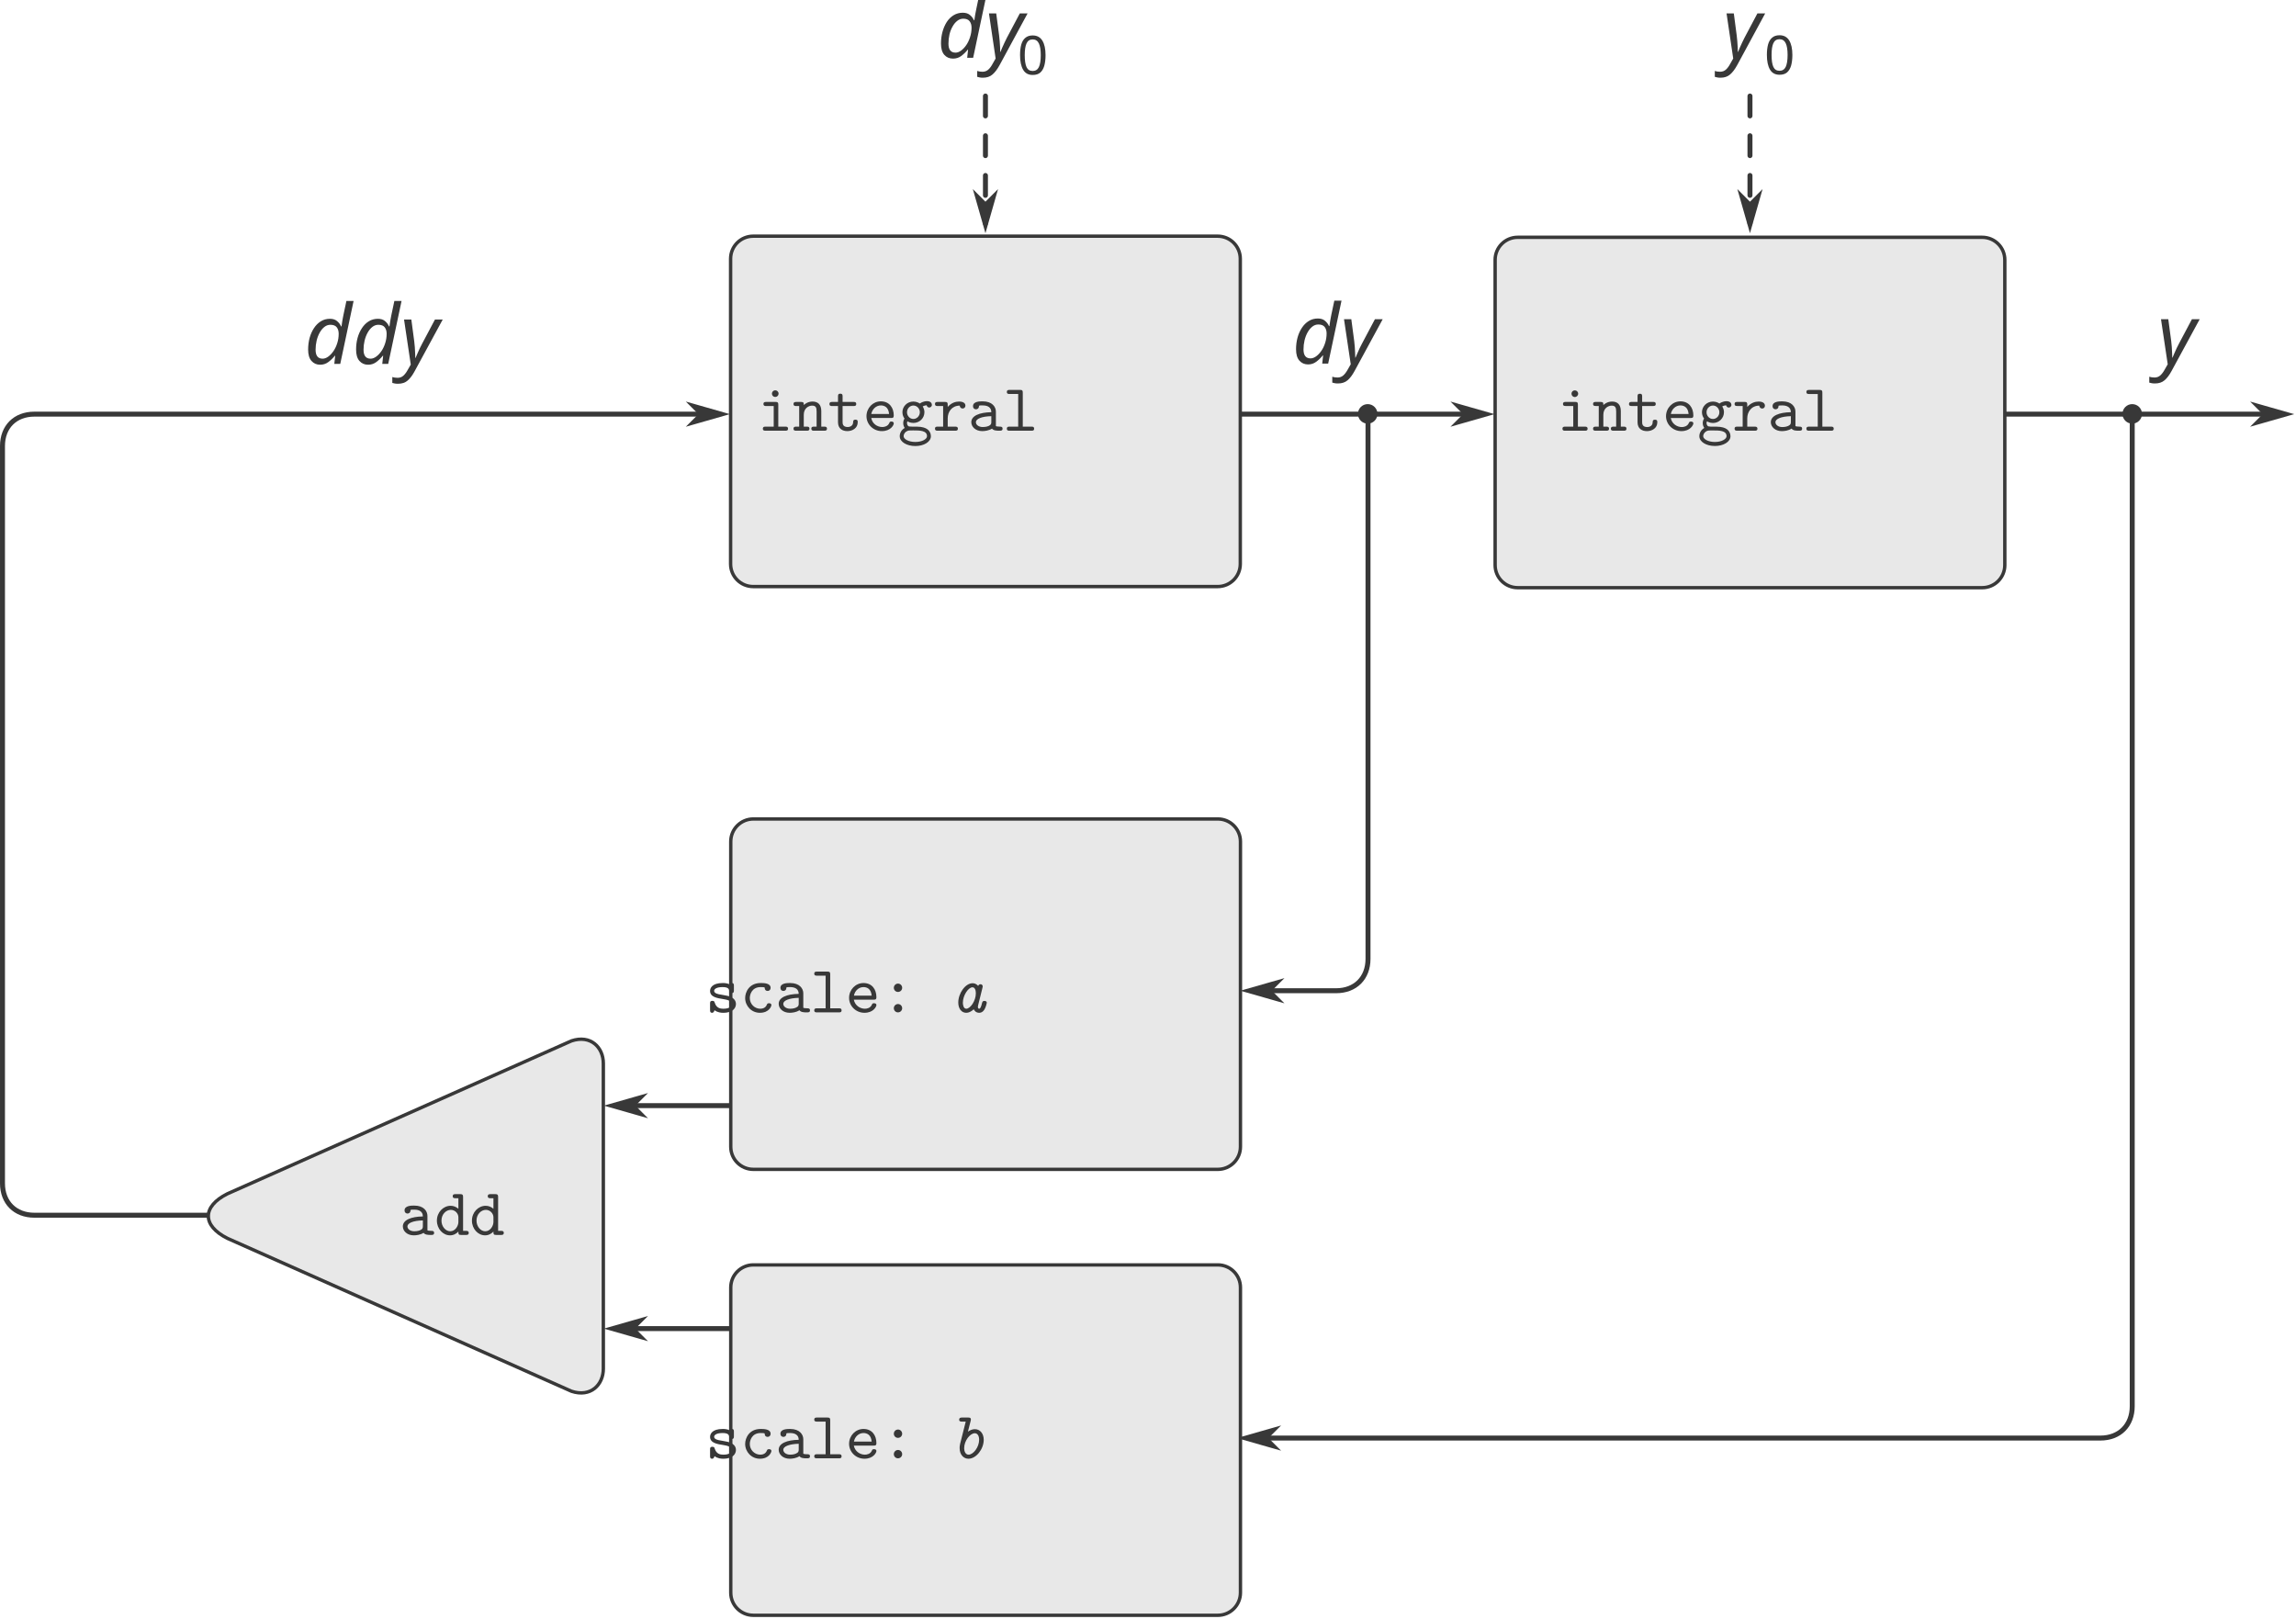
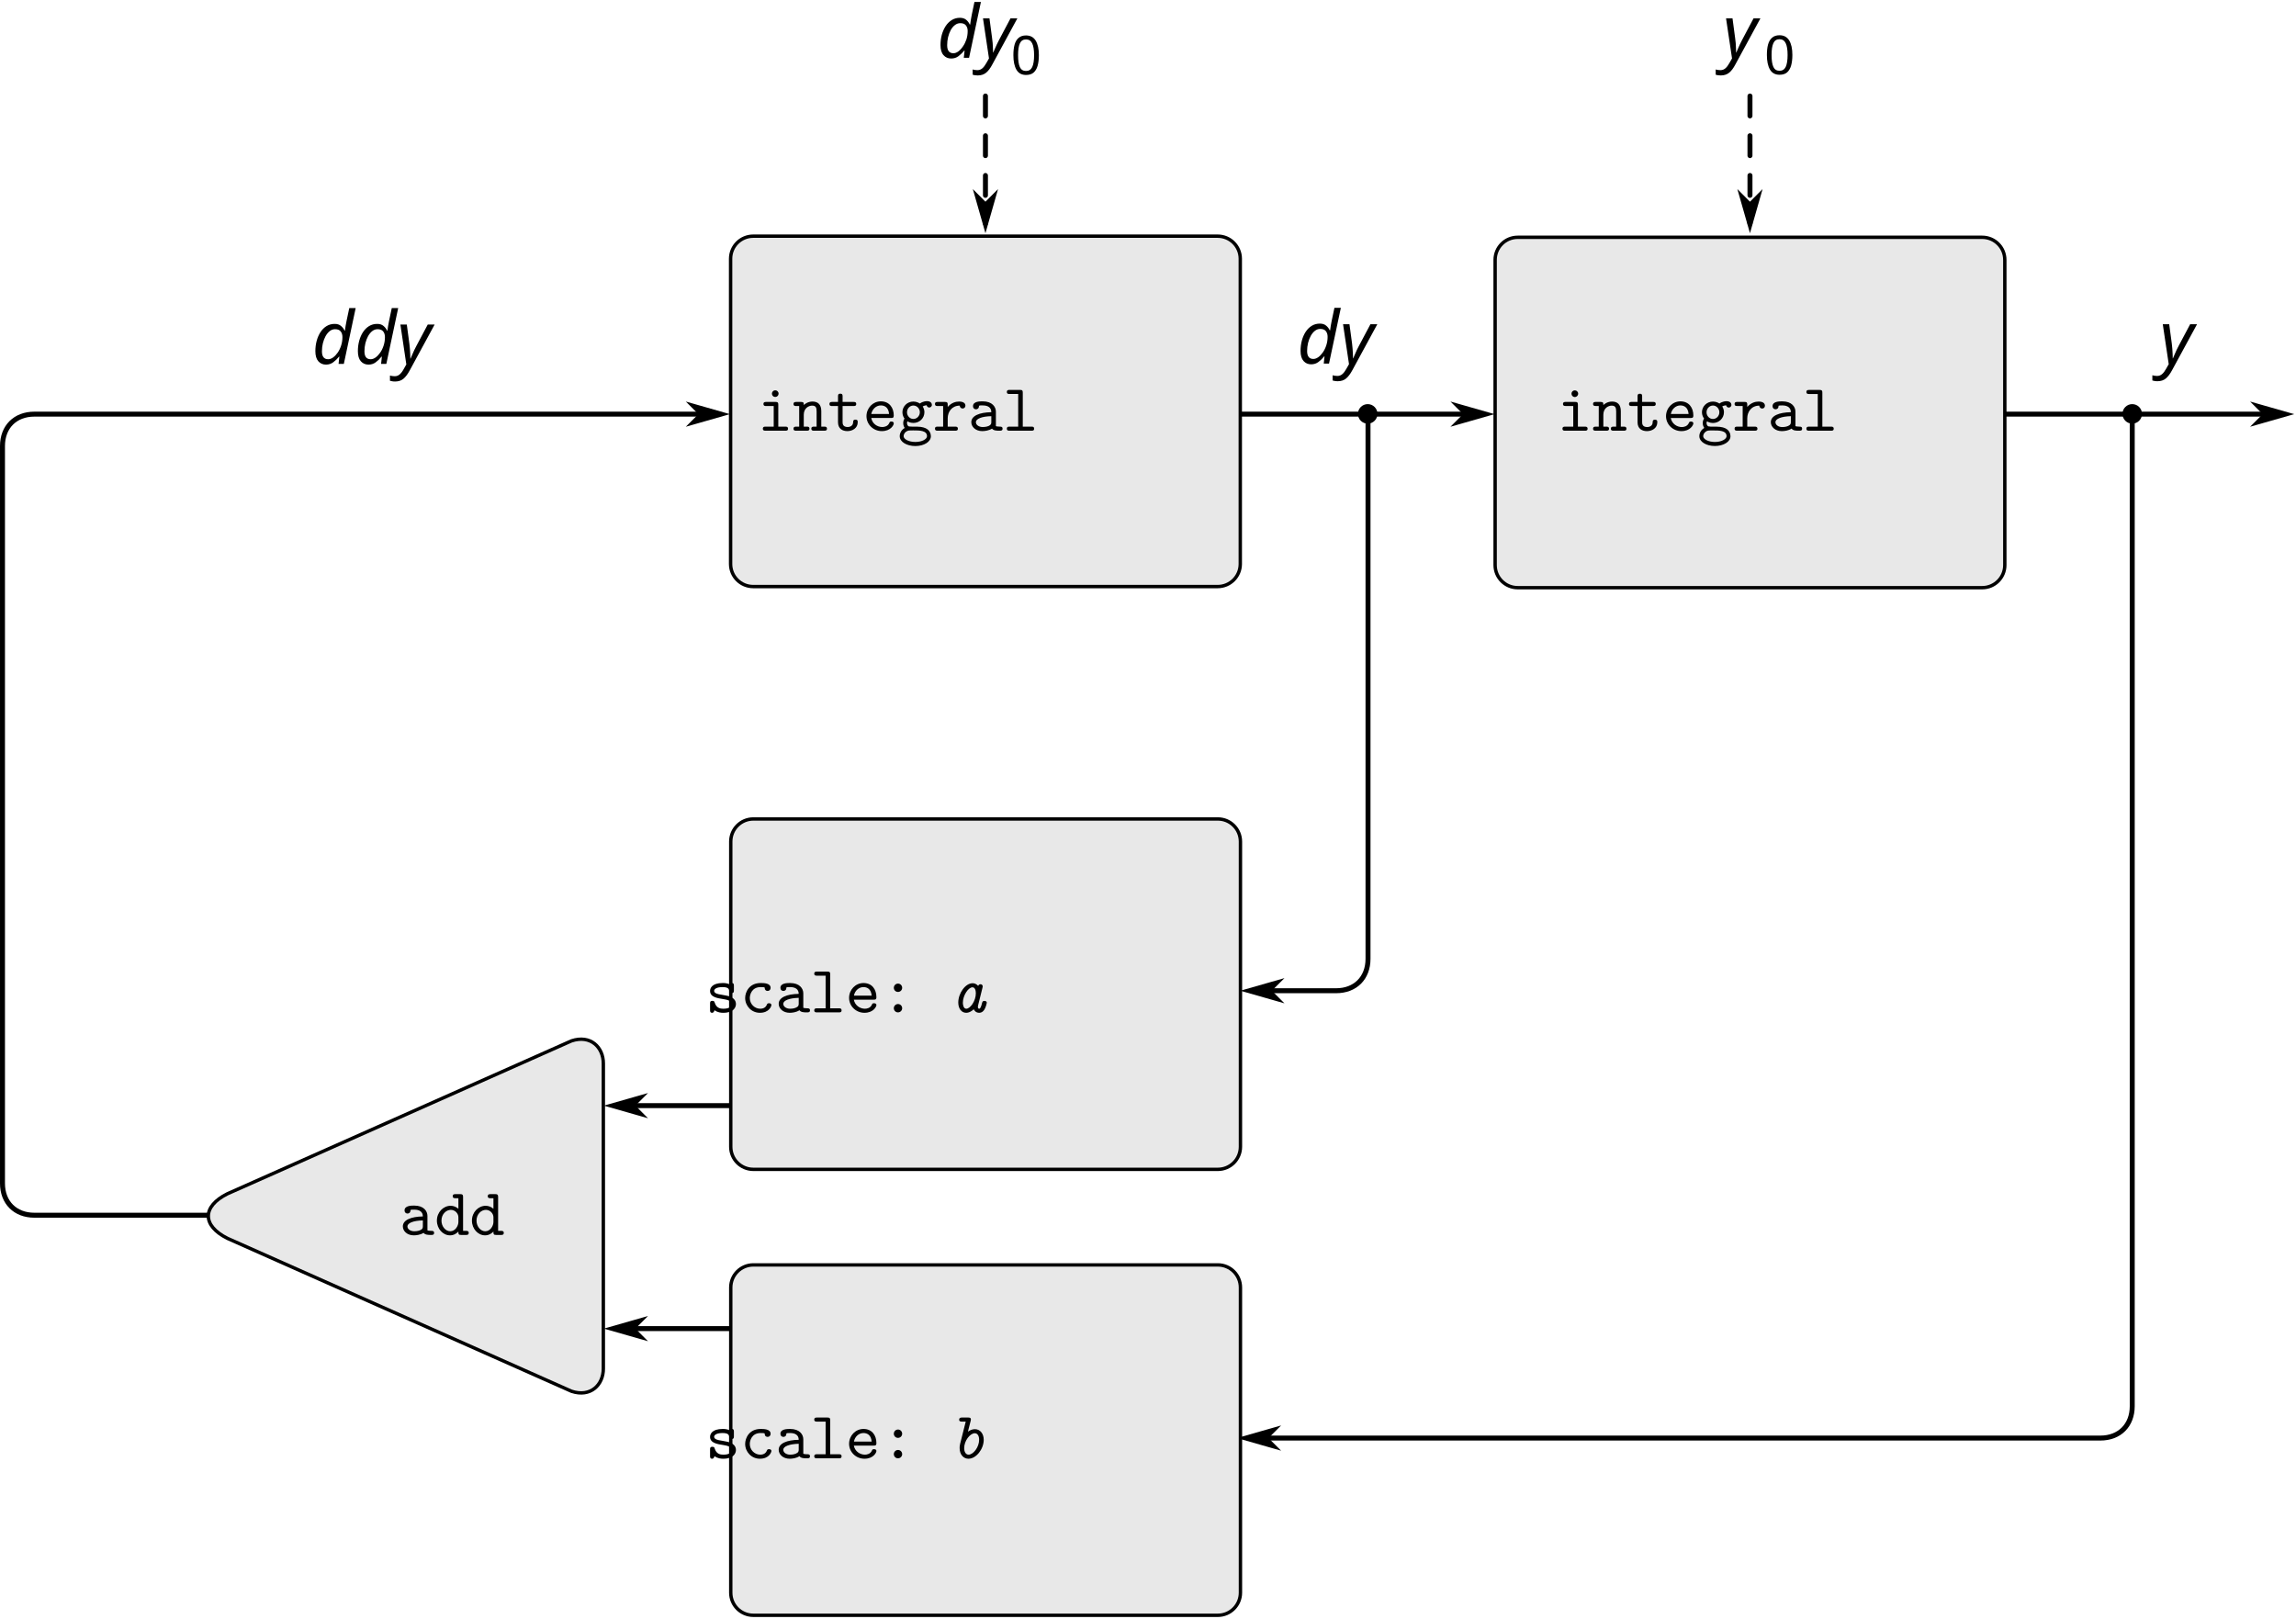
<svg xmlns="http://www.w3.org/2000/svg" preserveAspectRatio="xMinYMin meet" viewBox="0 0 688 485" id="svg3497" version="1.1" width="688" height="485">
  <defs id="defs3499">
    <marker refX="0" refY="0" orient="auto" id="Arrow1Mend" style="overflow:visible">
-       <path d="M 0,0 5,-5 -12.5,0 5,5 Z" transform="matrix(-0.4,0,0,-0.4,-4,0)" id="path4415" style="fill:#383838;fill-rule:evenodd;stroke:#383838;stroke-width:1pt;marker-start:none" />
+       <path d="M 0,0 5,-5 -12.5,0 5,5 Z" transform="matrix(-0.4,0,0,-0.4,-4,0)" id="path4415" style="fill:#000000;fill-rule:evenodd;stroke:#000000;stroke-width:1pt;marker-start:none" />
    </marker>
    <marker refX="0" refY="0" orient="auto" id="Arrow1Mend-0" style="overflow:visible">
-       <path d="M 0,0 5,-5 -12.5,0 5,5 Z" transform="matrix(-0.4,0,0,-0.4,-4,0)" id="path4415-4" style="fill:#383838;fill-rule:evenodd;stroke:#383838;stroke-width:1pt;marker-start:none" />
+       <path d="M 0,0 5,-5 -12.5,0 5,5 Z" transform="matrix(-0.4,0,0,-0.4,-4,0)" id="path4415-4" style="fill:#000000;fill-rule:evenodd;stroke:#000000;stroke-width:1pt;marker-start:none" />
    </marker>
    <marker refX="0" refY="0" orient="auto" id="Arrow1Mend-5" style="overflow:visible">
-       <path d="M 0,0 5,-5 -12.5,0 5,5 Z" transform="matrix(-0.4,0,0,-0.4,-4,0)" id="path4415-9" style="fill:#383838;fill-rule:evenodd;stroke:#383838;stroke-width:1pt;marker-start:none" />
+       <path d="M 0,0 5,-5 -12.5,0 5,5 Z" transform="matrix(-0.4,0,0,-0.4,-4,0)" id="path4415-9" style="fill:#000000;fill-rule:evenodd;stroke:#000000;stroke-width:1pt;marker-start:none" />
    </marker>
    <marker refX="0" refY="0" orient="auto" id="marker4370" style="overflow:visible">
-       <path d="M 0,0 5,-5 -12.5,0 5,5 Z" transform="matrix(-0.4,0,0,-0.4,-4,0)" id="path4372" style="fill:#383838;fill-rule:evenodd;stroke:#383838;stroke-width:1pt;marker-start:none" />
+       <path d="M 0,0 5,-5 -12.5,0 5,5 Z" transform="matrix(-0.4,0,0,-0.4,-4,0)" id="path4372" style="fill:#000000;fill-rule:evenodd;stroke:#000000;stroke-width:1pt;marker-start:none" />
    </marker>
    <marker refX="0" refY="0" orient="auto" id="marker4374" style="overflow:visible">
-       <path d="M 0,0 5,-5 -12.5,0 5,5 Z" transform="matrix(-0.4,0,0,-0.4,-4,0)" id="path4376" style="fill:#383838;fill-rule:evenodd;stroke:#383838;stroke-width:1pt;marker-start:none" />
+       <path d="M 0,0 5,-5 -12.5,0 5,5 Z" transform="matrix(-0.4,0,0,-0.4,-4,0)" id="path4376" style="fill:#000000;fill-rule:evenodd;stroke:#000000;stroke-width:1pt;marker-start:none" />
    </marker>
    <marker refX="0" refY="0" orient="auto" id="marker4378" style="overflow:visible">
-       <path d="M 0,0 5,-5 -12.5,0 5,5 Z" transform="matrix(-0.4,0,0,-0.4,-4,0)" id="path4380" style="fill:#383838;fill-rule:evenodd;stroke:#383838;stroke-width:1pt;marker-start:none" />
+       <path d="M 0,0 5,-5 -12.5,0 5,5 Z" transform="matrix(-0.4,0,0,-0.4,-4,0)" id="path4380" style="fill:#000000;fill-rule:evenodd;stroke:#000000;stroke-width:1pt;marker-start:none" />
    </marker>
    <marker refX="0" refY="0" orient="auto" id="Arrow1Mend-56" style="overflow:visible">
-       <path d="M 0,0 5,-5 -12.5,0 5,5 Z" transform="matrix(-0.4,0,0,-0.4,-4,0)" id="path4415-5" style="fill:#383838;fill-rule:evenodd;stroke:#383838;stroke-width:1pt;marker-start:none" />
+       <path d="M 0,0 5,-5 -12.5,0 5,5 Z" transform="matrix(-0.4,0,0,-0.4,-4,0)" id="path4415-5" style="fill:#000000;fill-rule:evenodd;stroke:#000000;stroke-width:1pt;marker-start:none" />
    </marker>
    <marker refX="0" refY="0" orient="auto" id="Arrow1Mend-04" style="overflow:visible">
-       <path d="M 0,0 5,-5 -12.5,0 5,5 Z" transform="matrix(-0.4,0,0,-0.4,-4,0)" id="path4415-3" style="fill:#383838;fill-rule:evenodd;stroke:#383838;stroke-width:1pt;marker-start:none" />
+       <path d="M 0,0 5,-5 -12.5,0 5,5 Z" transform="matrix(-0.4,0,0,-0.4,-4,0)" id="path4415-3" style="fill:#000000;fill-rule:evenodd;stroke:#000000;stroke-width:1pt;marker-start:none" />
    </marker>
    <marker refX="0" refY="0" orient="auto" id="Arrow1Mend-9" style="overflow:visible">
-       <path d="M 0,0 5,-5 -12.5,0 5,5 Z" transform="matrix(-0.4,0,0,-0.4,-4,0)" id="path4415-7" style="fill:#383838;fill-rule:evenodd;stroke:#383838;stroke-width:1pt;marker-start:none" />
+       <path d="M 0,0 5,-5 -12.5,0 5,5 Z" transform="matrix(-0.4,0,0,-0.4,-4,0)" id="path4415-7" style="fill:#000000;fill-rule:evenodd;stroke:#000000;stroke-width:1pt;marker-start:none" />
    </marker>
    <marker refX="0" refY="0" orient="auto" id="Arrow1Mend-8" style="overflow:visible">
-       <path d="M 0,0 5,-5 -12.5,0 5,5 Z" transform="matrix(-0.4,0,0,-0.4,-4,0)" id="path4415-8" style="fill:#383838;fill-rule:evenodd;stroke:#383838;stroke-width:1pt;marker-start:none" />
+       <path d="M 0,0 5,-5 -12.5,0 5,5 Z" transform="matrix(-0.4,0,0,-0.4,-4,0)" id="path4415-8" style="fill:#000000;fill-rule:evenodd;stroke:#000000;stroke-width:1pt;marker-start:none" />
    </marker>
    <marker refX="0" refY="0" orient="auto" id="Arrow1Mend-7" style="overflow:visible">
-       <path d="M 0,0 5,-5 -12.5,0 5,5 Z" transform="matrix(-0.4,0,0,-0.4,-4,0)" id="path4415-1" style="fill:#383838;fill-rule:evenodd;stroke:#383838;stroke-width:1pt;marker-start:none" />
+       <path d="M 0,0 5,-5 -12.5,0 5,5 Z" transform="matrix(-0.4,0,0,-0.4,-4,0)" id="path4415-1" style="fill:#000000;fill-rule:evenodd;stroke:#000000;stroke-width:1pt;marker-start:none" />
    </marker>
    <marker refX="0" refY="0" orient="auto" id="Arrow1Mend-4" style="overflow:visible">
-       <path d="M 0,0 5,-5 -12.5,0 5,5 Z" transform="matrix(-0.4,0,0,-0.4,-4,0)" id="path4415-2" style="fill:#383838;fill-rule:evenodd;stroke:#383838;stroke-width:1pt;marker-start:none" />
+       <path d="M 0,0 5,-5 -12.5,0 5,5 Z" transform="matrix(-0.4,0,0,-0.4,-4,0)" id="path4415-2" style="fill:#000000;fill-rule:evenodd;stroke:#000000;stroke-width:1pt;marker-start:none" />
    </marker>
    <marker refX="0" refY="0" orient="auto" id="Arrow1Mend-2" style="overflow:visible">
-       <path d="M 0,0 5,-5 -12.5,0 5,5 Z" transform="matrix(-0.4,0,0,-0.4,-4,0)" id="path4415-32" style="fill:#383838;fill-rule:evenodd;stroke:#383838;stroke-width:1pt;marker-start:none" />
+       <path d="M 0,0 5,-5 -12.5,0 5,5 Z" transform="matrix(-0.4,0,0,-0.4,-4,0)" id="path4415-32" style="fill:#000000;fill-rule:evenodd;stroke:#000000;stroke-width:1pt;marker-start:none" />
    </marker>
    <marker refX="0" refY="0" orient="auto" id="Arrow1Mend-46" style="overflow:visible">
-       <path d="M 0,0 5,-5 -12.5,0 5,5 Z" transform="matrix(-0.4,0,0,-0.4,-4,0)" id="path4415-0" style="fill:#383838;fill-rule:evenodd;stroke:#383838;stroke-width:1pt;marker-start:none" />
+       <path d="M 0,0 5,-5 -12.5,0 5,5 Z" transform="matrix(-0.4,0,0,-0.4,-4,0)" id="path4415-0" style="fill:#000000;fill-rule:evenodd;stroke:#000000;stroke-width:1pt;marker-start:none" />
    </marker>
  </defs>
-   <path style="display:inline;fill:none;stroke:#383838;stroke-width:1.488;stroke-linecap:butt;stroke-linejoin:round;stroke-miterlimit:4;stroke-dasharray:none;stroke-opacity:1;marker-end:url(#Arrow1Mend)" id="path8845-9-1" d="m 600.744,124.107 h 83.796" />
-   <path style="display:inline;fill:none;stroke:#383838;stroke-width:1.488;stroke-linecap:butt;stroke-linejoin:round;stroke-miterlimit:4;stroke-dasharray:none;stroke-opacity:1;marker-end:url(#Arrow1Mend-04)" id="path5001" d="m 638.926,124.088 v 297.323 c 0,5.727 -3.818,9.545 -9.545,9.545 H 373.598" />
-   <path style="display:inline;fill:none;stroke:#383838;stroke-width:1.488;stroke-linecap:butt;stroke-linejoin:round;stroke-miterlimit:4;stroke-dasharray:none;stroke-opacity:1;marker-end:url(#Arrow1Mend-04)" id="path3207" d="M 111.471,364.172 H 10.29 c -5.727,0 -9.545,-3.818 -9.545,-9.545 V 133.653 c 0,-5.727 3.818,-9.545 9.545,-9.545 H 215.79" />
-   <path style="display:inline;fill:none;stroke:#383838;stroke-width:1.488;stroke-linecap:butt;stroke-linejoin:round;stroke-miterlimit:4;stroke-dasharray:none;stroke-opacity:1;marker-end:url(#Arrow1Mend-04)" id="path8845-9-7" d="m 371.653,124.107 h 73.269" />
-   <path style="display:inline;fill:#383838;fill-opacity:1;stroke:#383838;stroke-width:2.029;stroke-linecap:round;stroke-linejoin:round;stroke-miterlimit:4;stroke-dasharray:none;stroke-dashoffset:0;stroke-opacity:1" id="path9674-69" d="m 640.835,124.029 a 1.909,1.909 0 1 1 -3.818,0 1.909,1.909 0 1 1 3.818,0 z" />
-   <rect style="display:inline;fill:#e8e8e8;fill-opacity:1;stroke:#383838;stroke-width:1.015;stroke-linecap:round;stroke-linejoin:round;stroke-miterlimit:4;stroke-dasharray:none;stroke-dashoffset:0;stroke-opacity:1" id="rect6788" y="71.115" x="448.017" ry="6.764" rx="6.764" height="105" width="152.727" />
-   <rect style="display:inline;fill:#e8e8e8;fill-opacity:1;stroke:#383838;stroke-width:1.015;stroke-linecap:round;stroke-linejoin:round;stroke-miterlimit:4;stroke-dasharray:none;stroke-dashoffset:0;stroke-opacity:1" id="rect6788-0" y="245.428" x="218.973" ry="6.764" rx="6.764" height="105" width="152.727" />
-   <path style="display:inline;fill:none;stroke:#383838;stroke-width:1.488;stroke-linecap:butt;stroke-linejoin:round;stroke-miterlimit:4;stroke-dasharray:none;stroke-opacity:1;marker-end:url(#Arrow1Mend)" id="path8845-9-5" d="M 218.973,398.155 H 183.886" />
-   <path style="display:inline;fill:none;stroke:#383838;stroke-width:1.488;stroke-linecap:butt;stroke-linejoin:round;stroke-miterlimit:4;stroke-dasharray:none;stroke-opacity:1;marker-end:url(#Arrow1Mend)" id="path8845-9-5-3" d="M 218.973,331.337 H 183.886" />
-   <rect style="display:inline;fill:#e8e8e8;fill-opacity:1;stroke:#383838;stroke-width:1.015;stroke-linecap:round;stroke-linejoin:round;stroke-miterlimit:4;stroke-dasharray:none;stroke-dashoffset:0;stroke-opacity:1" id="rect6788-0-6" y="379.064" x="218.973" ry="6.764" rx="6.764" height="105" width="152.727" />
-   <path style="display:inline;fill:#383838;fill-opacity:1;stroke:#383838;stroke-width:2.029;stroke-linecap:round;stroke-linejoin:round;stroke-miterlimit:4;stroke-dasharray:none;stroke-dashoffset:0;stroke-opacity:1" id="path9674-69-9-9" d="m 407.926,124.029 a 1.909,1.909 0 1 0 3.818,0 1.909,1.909 0 1 0 -3.818,0 z" />
+   <path style="display:inline;fill:none;stroke:#000000;stroke-width:1.488;stroke-linecap:butt;stroke-linejoin:round;stroke-miterlimit:4;stroke-dasharray:none;stroke-opacity:1;marker-end:url(#Arrow1Mend)" id="path8845-9-1" d="m 600.744,124.107 h 83.796" />
+   <path style="display:inline;fill:none;stroke:#000000;stroke-width:1.488;stroke-linecap:butt;stroke-linejoin:round;stroke-miterlimit:4;stroke-dasharray:none;stroke-opacity:1;marker-end:url(#Arrow1Mend-04)" id="path5001" d="m 638.926,124.088 v 297.323 c 0,5.727 -3.818,9.545 -9.545,9.545 H 373.598" />
+   <path style="display:inline;fill:none;stroke:#000000;stroke-width:1.488;stroke-linecap:butt;stroke-linejoin:round;stroke-miterlimit:4;stroke-dasharray:none;stroke-opacity:1;marker-end:url(#Arrow1Mend-04)" id="path3207" d="M 111.471,364.172 H 10.29 c -5.727,0 -9.545,-3.818 -9.545,-9.545 V 133.653 c 0,-5.727 3.818,-9.545 9.545,-9.545 H 215.79" />
+   <path style="display:inline;fill:none;stroke:#000000;stroke-width:1.488;stroke-linecap:butt;stroke-linejoin:round;stroke-miterlimit:4;stroke-dasharray:none;stroke-opacity:1;marker-end:url(#Arrow1Mend-04)" id="path8845-9-7" d="m 371.653,124.107 h 73.269" />
+   <path style="display:inline;fill:#000000;fill-opacity:1;stroke:#000000;stroke-width:2.029;stroke-linecap:round;stroke-linejoin:round;stroke-miterlimit:4;stroke-dasharray:none;stroke-dashoffset:0;stroke-opacity:1" id="path9674-69" d="m 640.835,124.029 a 1.909,1.909 0 1 1 -3.818,0 1.909,1.909 0 1 1 3.818,0 z" />
+   <rect style="display:inline;fill:#e8e8e8;fill-opacity:1;stroke:#000000;stroke-width:1.015;stroke-linecap:round;stroke-linejoin:round;stroke-miterlimit:4;stroke-dasharray:none;stroke-dashoffset:0;stroke-opacity:1" id="rect6788" y="71.115" x="448.017" ry="6.764" rx="6.764" height="105" width="152.727" />
+   <rect style="display:inline;fill:#e8e8e8;fill-opacity:1;stroke:#000000;stroke-width:1.015;stroke-linecap:round;stroke-linejoin:round;stroke-miterlimit:4;stroke-dasharray:none;stroke-dashoffset:0;stroke-opacity:1" id="rect6788-0" y="245.428" x="218.973" ry="6.764" rx="6.764" height="105" width="152.727" />
+   <path style="display:inline;fill:none;stroke:#000000;stroke-width:1.488;stroke-linecap:butt;stroke-linejoin:round;stroke-miterlimit:4;stroke-dasharray:none;stroke-opacity:1;marker-end:url(#Arrow1Mend)" id="path8845-9-5" d="M 218.973,398.155 H 183.886" />
+   <path style="display:inline;fill:none;stroke:#000000;stroke-width:1.488;stroke-linecap:butt;stroke-linejoin:round;stroke-miterlimit:4;stroke-dasharray:none;stroke-opacity:1;marker-end:url(#Arrow1Mend)" id="path8845-9-5-3" d="M 218.973,331.337 H 183.886" />
+   <rect style="display:inline;fill:#e8e8e8;fill-opacity:1;stroke:#000000;stroke-width:1.015;stroke-linecap:round;stroke-linejoin:round;stroke-miterlimit:4;stroke-dasharray:none;stroke-dashoffset:0;stroke-opacity:1" id="rect6788-0-6" y="379.064" x="218.973" ry="6.764" rx="6.764" height="105" width="152.727" />
+   <path style="display:inline;fill:#000000;fill-opacity:1;stroke:#000000;stroke-width:2.029;stroke-linecap:round;stroke-linejoin:round;stroke-miterlimit:4;stroke-dasharray:none;stroke-dashoffset:0;stroke-opacity:1" id="path9674-69-9-9" d="m 407.926,124.029 a 1.909,1.909 0 1 0 3.818,0 1.909,1.909 0 1 0 -3.818,0 z" />
  <g id="g3111" transform="matrix(1.909092,0,0,1.909092,-115.1651,-831.0051)">
-     <path style="display:inline;fill:none;stroke:#383838;stroke-width:0.78;stroke-linecap:round;stroke-linejoin:round;stroke-miterlimit:4;stroke-dasharray:3.118, 3.118;stroke-dashoffset:0;stroke-opacity:1;marker-end:url(#Arrow1Mend)" id="path8845-9-4" d="m 335,450.362 v 20" />
-     <text style="font-style:italic;font-variant:normal;font-weight:normal;font-stretch:normal;font-size:13px;line-height:125%;font-family:'Linux Libertine O';-inkscape-font-specification:'Sans Italic';text-align:start;letter-spacing:0px;word-spacing:0px;text-anchor:start;display:inline;fill:#383838;fill-opacity:1;stroke:none" xml:space="preserve" id="text11762" y="444.362" x="330.699">
-       <tspan id="tspan11764" dx="0" y="444.362" x="330.699">y<tspan style="font-style:normal;font-size:65.001%;-inkscape-font-specification:'Linux Libertine O';text-align:start;baseline-shift:sub;text-anchor:start" id="tspan11766" />
-       </tspan>
+     <path style="display:inline;fill:none;stroke:#000000;stroke-width:0.78;stroke-linecap:round;stroke-linejoin:round;stroke-miterlimit:4;stroke-dasharray:3.118, 3.118;stroke-dashoffset:0;stroke-opacity:1;marker-end:url(#Arrow1Mend)" id="path8845-9-4" d="m 335,450.362 v 20" />
+     <text style="font-style:italic;font-variant:normal;font-weight:normal;font-stretch:normal;font-size:13px;line-height:125%;font-family:'Linux Libertine O';-inkscape-font-specification:'Sans Italic';text-align:start;letter-spacing:0px;word-spacing:0px;text-anchor:start;display:inline;fill:#000000;fill-opacity:1;stroke:none" xml:space="preserve" id="text11762" y="444.362" x="330.699">
+       <tspan id="tspan11764" dx="0" y="444.362" x="330.699" style="font-size:11.524px">y</tspan>
    </text>
-     <text style="font-style:normal;font-variant:normal;font-weight:500;font-stretch:normal;font-size:11px;line-height:125%;font-family:'Latin Modern Mono';-inkscape-font-specification:'Latin Modern Mono Medium';text-align:start;letter-spacing:0px;word-spacing:0px;text-anchor:start;fill:#383838;fill-opacity:1;stroke:none" xml:space="preserve" id="text35675" y="446.948" x="337.233">
+     <text style="font-style:normal;font-variant:normal;font-weight:500;font-stretch:normal;font-size:11px;line-height:125%;font-family:'Latin Modern Mono';-inkscape-font-specification:'Latin Modern Mono Medium';text-align:start;letter-spacing:0px;word-spacing:0px;text-anchor:start;fill:#000000;fill-opacity:1;stroke:none" xml:space="preserve" id="text35675" y="446.948" x="337.233">
      <tspan style="font-style:normal;font-variant:normal;font-weight:normal;font-stretch:normal;font-size:8.449px;font-family:'Linux Libertine O';-inkscape-font-specification:'Linux Libertine O';text-align:start;text-anchor:start" id="tspan35677" y="446.948" x="337.233">0</tspan>
    </text>
-     <text style="font-style:normal;font-variant:normal;font-weight:500;font-stretch:normal;font-size:11px;line-height:125%;font-family:'Latin Modern Mono';-inkscape-font-specification:'Latin Modern Mono Medium';text-align:start;letter-spacing:0px;word-spacing:0px;text-anchor:start;display:inline;fill:#383838;fill-opacity:1;stroke:none" xml:space="preserve" id="text35675-9" y="446.976" x="220.012">
-       <tspan style="font-style:normal;font-variant:normal;font-weight:normal;font-stretch:normal;font-size:8.449px;font-family:'Linux Libertine O';-inkscape-font-specification:'Linux Libertine O';text-align:start;text-anchor:start" id="tspan35677-4" y="446.976" x="220.012">0</tspan>
+     <text style="font-style:normal;font-variant:normal;font-weight:500;font-stretch:normal;font-size:11px;line-height:125%;font-family:'Latin Modern Mono';-inkscape-font-specification:'Latin Modern Mono Medium';text-align:start;letter-spacing:0px;word-spacing:0px;text-anchor:start;display:inline;fill:#000000;fill-opacity:1;stroke:none" xml:space="preserve" id="text35675-9" y="446.976" x="218.964">
+       <tspan style="font-style:normal;font-variant:normal;font-weight:normal;font-stretch:normal;font-size:8.449px;font-family:'Linux Libertine O';-inkscape-font-specification:'Linux Libertine O';text-align:start;text-anchor:start" id="tspan35677-4" y="446.976" x="218.964">0</tspan>
    </text>
  </g>
-   <text style="font-style:italic;font-variant:normal;font-weight:normal;font-stretch:normal;font-size:24.818px;line-height:125%;font-family:'Linux Libertine O';-inkscape-font-specification:'Sans Italic';text-align:center;letter-spacing:0px;word-spacing:0px;text-anchor:middle;fill:#383838;fill-opacity:1;stroke:none" xml:space="preserve" id="text3456" y="108.96" x="661.835">
-     <tspan id="tspan3458" y="108.96" x="661.835">y</tspan>
+   <text style="font-style:italic;font-variant:normal;font-weight:normal;font-stretch:normal;font-size:24.818px;line-height:125%;font-family:'Linux Libertine O';-inkscape-font-specification:'Sans Italic';text-align:center;letter-spacing:0px;word-spacing:0px;text-anchor:middle;fill:#000000;fill-opacity:1;stroke:none" xml:space="preserve" id="text3456" y="108.96" x="661.835">
+     <tspan id="tspan3458" y="108.96" x="661.835" style="font-size:22px">y</tspan>
  </text>
-   <text style="font-style:normal;font-variant:normal;font-weight:normal;font-stretch:normal;font-size:20px;line-height:125%;font-family:'Latin Modern Mono';-inkscape-font-specification:'Latin Modern Mono';text-align:center;letter-spacing:0px;word-spacing:0px;text-anchor:middle;fill:#383838;fill-opacity:1;stroke:none" xml:space="preserve" id="text8815-2-7" y="437.022" x="295.336">
+   <text style="font-style:normal;font-variant:normal;font-weight:normal;font-stretch:normal;font-size:20px;line-height:125%;font-family:'Latin Modern Mono';-inkscape-font-specification:'Latin Modern Mono';text-align:center;letter-spacing:0px;word-spacing:0px;text-anchor:middle;fill:#000000;fill-opacity:1;stroke:none" xml:space="preserve" id="text8815-2-7" y="437.022" x="295.336">
    <tspan id="tspan8821-4-5" y="437.022" x="295.336">scale: <tspan style="font-style:oblique;-inkscape-font-specification:'Latin Modern Mono Oblique'" id="tspan11581-0">b</tspan>
    </tspan>
  </text>
-   <text style="font-style:normal;font-variant:normal;font-weight:normal;font-stretch:normal;font-size:20px;line-height:125%;font-family:'Latin Modern Mono';-inkscape-font-specification:'Latin Modern Mono';text-align:center;letter-spacing:0px;word-spacing:0px;text-anchor:middle;display:inline;fill:#383838;fill-opacity:1;stroke:none" xml:space="preserve" id="text8815" y="129.073" x="524.381">
+   <text style="font-style:normal;font-variant:normal;font-weight:normal;font-stretch:normal;font-size:20px;line-height:125%;font-family:'Latin Modern Mono';-inkscape-font-specification:'Latin Modern Mono';text-align:center;letter-spacing:0px;word-spacing:0px;text-anchor:middle;display:inline;fill:#000000;fill-opacity:1;stroke:none" xml:space="preserve" id="text8815" y="129.073" x="524.381">
    <tspan id="tspan8821" y="129.073" x="524.381">integral</tspan>
  </text>
-   <text style="font-style:normal;font-variant:normal;font-weight:normal;font-stretch:normal;font-size:20px;line-height:125%;font-family:'Latin Modern Mono';-inkscape-font-specification:'Latin Modern Mono';text-align:center;letter-spacing:0px;word-spacing:0px;text-anchor:middle;display:inline;fill:#383838;fill-opacity:1;stroke:none" xml:space="preserve" id="text8815-2" y="303.385" x="295.336">
+   <text style="font-style:normal;font-variant:normal;font-weight:normal;font-stretch:normal;font-size:20px;line-height:125%;font-family:'Latin Modern Mono';-inkscape-font-specification:'Latin Modern Mono';text-align:center;letter-spacing:0px;word-spacing:0px;text-anchor:middle;display:inline;fill:#000000;fill-opacity:1;stroke:none" xml:space="preserve" id="text8815-2" y="303.385" x="295.336">
    <tspan id="tspan8821-4" y="303.385" x="295.336">scale: <tspan style="font-style:oblique;-inkscape-font-specification:'Latin Modern Mono Oblique'" id="tspan11581">a</tspan>
    </tspan>
  </text>
  <g id="g3198" transform="matrix(1.909092,0,0,1.909092,-105.5728,-809.4203)">
-     <path style="display:inline;fill:#e8e8e8;fill-opacity:1;stroke:#383838;stroke-width:0.531;stroke-linecap:round;stroke-linejoin:round;stroke-miterlimit:4;stroke-dasharray:none;stroke-dashoffset:0;stroke-opacity:1" id="rect6788-0-5-5" d="m 145,587.372 c 3,-1 5,1 5,3.543 v 47.913 c 0,2.543 -2,4.543 -5,3.543 l -54,-24 c -4,-2 -4,-5 0,-7 z" />
-     <text style="font-style:normal;font-variant:normal;font-weight:normal;font-stretch:normal;font-size:10.477px;line-height:125%;font-family:'Latin Modern Mono';-inkscape-font-specification:'Latin Modern Mono';text-align:start;letter-spacing:0px;word-spacing:0px;text-anchor:start;display:inline;fill:#383838;fill-opacity:1;stroke:none" xml:space="preserve" id="text9178-7" y="617.837" x="118">
+     <path style="display:inline;fill:#e8e8e8;fill-opacity:1;stroke:#000000;stroke-width:0.531;stroke-linecap:round;stroke-linejoin:round;stroke-miterlimit:4;stroke-dasharray:none;stroke-dashoffset:0;stroke-opacity:1" id="rect6788-0-5-5" d="m 145,587.372 c 3,-1 5,1 5,3.543 v 47.913 c 0,2.543 -2,4.543 -5,3.543 l -54,-24 c -4,-2 -4,-5 0,-7 z" />
+     <text style="font-style:normal;font-variant:normal;font-weight:normal;font-stretch:normal;font-size:10.477px;line-height:125%;font-family:'Latin Modern Mono';-inkscape-font-specification:'Latin Modern Mono';text-align:start;letter-spacing:0px;word-spacing:0px;text-anchor:start;display:inline;fill:#000000;fill-opacity:1;stroke:none" xml:space="preserve" id="text9178-7" y="617.837" x="118">
      <tspan id="tspan9180-6" y="617.837" x="118">add</tspan>
    </text>
  </g>
-   <text style="font-style:italic;font-variant:normal;font-weight:normal;font-stretch:normal;font-size:24.818px;line-height:125%;font-family:'Linux Libertine O';-inkscape-font-specification:'Sans Italic';text-align:center;letter-spacing:0px;word-spacing:0px;text-anchor:middle;display:inline;fill:#383838;fill-opacity:1;stroke:none" xml:space="preserve" id="text3452-0" y="108.96" x="409.835">
-     <tspan id="tspan3454-5" dx="0 -0.573" y="108.96" x="409.835">dy</tspan>
+   <text style="font-style:italic;font-variant:normal;font-weight:normal;font-stretch:normal;font-size:24.818px;line-height:125%;font-family:'Linux Libertine O';-inkscape-font-specification:'Sans Italic';text-align:center;letter-spacing:0px;word-spacing:0px;text-anchor:middle;display:inline;fill:#000000;fill-opacity:1;stroke:none" xml:space="preserve" id="text3452-0" y="108.96" x="409.835">
+     <tspan id="tspan3454-5" dx="0 -0.573" y="108.96" x="409.835" style="font-size:22px">dy</tspan>
  </text>
-   <text style="font-style:italic;font-variant:normal;font-weight:normal;font-stretch:normal;font-size:24.818px;line-height:125%;font-family:'Linux Libertine O';-inkscape-font-specification:'Sans Italic';text-align:center;letter-spacing:0px;word-spacing:0px;text-anchor:middle;display:inline;fill:#383838;fill-opacity:1;stroke:none" xml:space="preserve" id="text3452-8-0" y="109.05" x="120.991">
-     <tspan id="tspan3454-1-7" dx="0 -0.573 -0.573" y="109.05" x="120.991">ddy</tspan>
+   <text style="font-style:italic;font-variant:normal;font-weight:normal;font-stretch:normal;font-size:24.818px;line-height:125%;font-family:'Linux Libertine O';-inkscape-font-specification:'Sans Italic';text-align:center;letter-spacing:0px;word-spacing:0px;text-anchor:middle;display:inline;fill:#000000;fill-opacity:1;stroke:none" xml:space="preserve" id="text3452-8-0" y="109.05" x="120.991">
+     <tspan id="tspan3454-1-7" dx="0 -0.573 -0.573" y="109.05" x="120.991" style="font-size:22px">ddy</tspan>
  </text>
  <g style="display:inline" id="g3139-1" transform="matrix(1.909092,0,0,1.909092,-344.2561,-831.0051)">
-     <rect style="display:inline;fill:#e8e8e8;fill-opacity:1;stroke:#383838;stroke-width:0.531;stroke-linecap:round;stroke-linejoin:round;stroke-miterlimit:4;stroke-dasharray:none;stroke-dashoffset:0;stroke-opacity:1" id="rect6788-91-7" y="472.362" x="295" ry="3.543" rx="3.543" height="55" width="80" />
-     <text style="font-style:normal;font-variant:normal;font-weight:normal;font-stretch:normal;font-size:10.477px;line-height:125%;font-family:'Latin Modern Mono';-inkscape-font-specification:'Latin Modern Mono';text-align:center;letter-spacing:0px;word-spacing:0px;text-anchor:middle;display:inline;fill:#383838;fill-opacity:1;stroke:none" xml:space="preserve" id="text8815-0-0" y="502.898" x="335">
+     <rect style="display:inline;fill:#e8e8e8;fill-opacity:1;stroke:#000000;stroke-width:0.531;stroke-linecap:round;stroke-linejoin:round;stroke-miterlimit:4;stroke-dasharray:none;stroke-dashoffset:0;stroke-opacity:1" id="rect6788-91-7" y="472.362" x="295" ry="3.543" rx="3.543" height="55" width="80" />
+     <text style="font-style:normal;font-variant:normal;font-weight:normal;font-stretch:normal;font-size:10.477px;line-height:125%;font-family:'Latin Modern Mono';-inkscape-font-specification:'Latin Modern Mono';text-align:center;letter-spacing:0px;word-spacing:0px;text-anchor:middle;display:inline;fill:#000000;fill-opacity:1;stroke:none" xml:space="preserve" id="text8815-0-0" y="502.898" x="335">
      <tspan id="tspan8821-0-8" y="502.898" x="335">integral</tspan>
    </text>
    <g id="g3104-7" transform="translate(120)">
-       <path style="display:inline;fill:none;stroke:#383838;stroke-width:0.78;stroke-linecap:round;stroke-linejoin:round;stroke-miterlimit:4;stroke-dasharray:3.118, 3.118;stroke-dashoffset:0;stroke-opacity:1;marker-end:url(#Arrow1Mend)" id="path8845-9-4-4-4" d="m 215,450.362 v 20" />
-       <text style="font-style:italic;font-variant:normal;font-weight:normal;font-stretch:normal;font-size:13px;line-height:125%;font-family:'Linux Libertine O';-inkscape-font-specification:'Sans Italic';text-align:start;letter-spacing:0px;word-spacing:0px;text-anchor:start;display:inline;fill:#383838;fill-opacity:1;stroke:none" xml:space="preserve" id="text11762-9-6" y="444.362" x="207.397">
-         <tspan id="tspan11764-1-0" dx="0 -0.3" y="444.362" x="207.397">dy<tspan style="font-style:normal;font-size:65.001%;-inkscape-font-specification:'Linux Libertine O';text-align:start;baseline-shift:sub;text-anchor:start" id="tspan11766-9-3" />
-         </tspan>
+       <path style="display:inline;fill:none;stroke:#000000;stroke-width:0.78;stroke-linecap:round;stroke-linejoin:round;stroke-miterlimit:4;stroke-dasharray:3.118, 3.118;stroke-dashoffset:0;stroke-opacity:1;marker-end:url(#Arrow1Mend)" id="path8845-9-4-4-4" d="m 215,450.362 v 20" />
+       <text style="font-style:italic;font-variant:normal;font-weight:normal;font-stretch:normal;font-size:13px;line-height:125%;font-family:'Linux Libertine O';-inkscape-font-specification:'Sans Italic';text-align:start;letter-spacing:0px;word-spacing:0px;text-anchor:start;display:inline;fill:#000000;fill-opacity:1;stroke:none" xml:space="preserve" id="text11762-9-6" y="444.362" x="207.397">
+         <tspan id="tspan11764-1-0" dx="0 -0.3" y="444.362" x="207.397" style="font-size:11.524px">dy</tspan>
      </text>
    </g>
  </g>
-   <path d="m 409.926,124.029 v 163.323 c 0,5.727 -3.818,9.545 -9.545,9.545 h -25.782" id="path135" style="display:inline;fill:none;stroke:#383838;stroke-width:1.488;stroke-linecap:butt;stroke-linejoin:round;stroke-miterlimit:4;stroke-dasharray:none;stroke-opacity:1;marker-end:url(#Arrow1Mend-04)" />
+   <path d="m 409.926,124.029 v 163.323 c 0,5.727 -3.818,9.545 -9.545,9.545 h -25.782" id="path135" style="display:inline;fill:none;stroke:#000000;stroke-width:1.488;stroke-linecap:butt;stroke-linejoin:round;stroke-miterlimit:4;stroke-dasharray:none;stroke-opacity:1;marker-end:url(#Arrow1Mend-04)" />
</svg>
